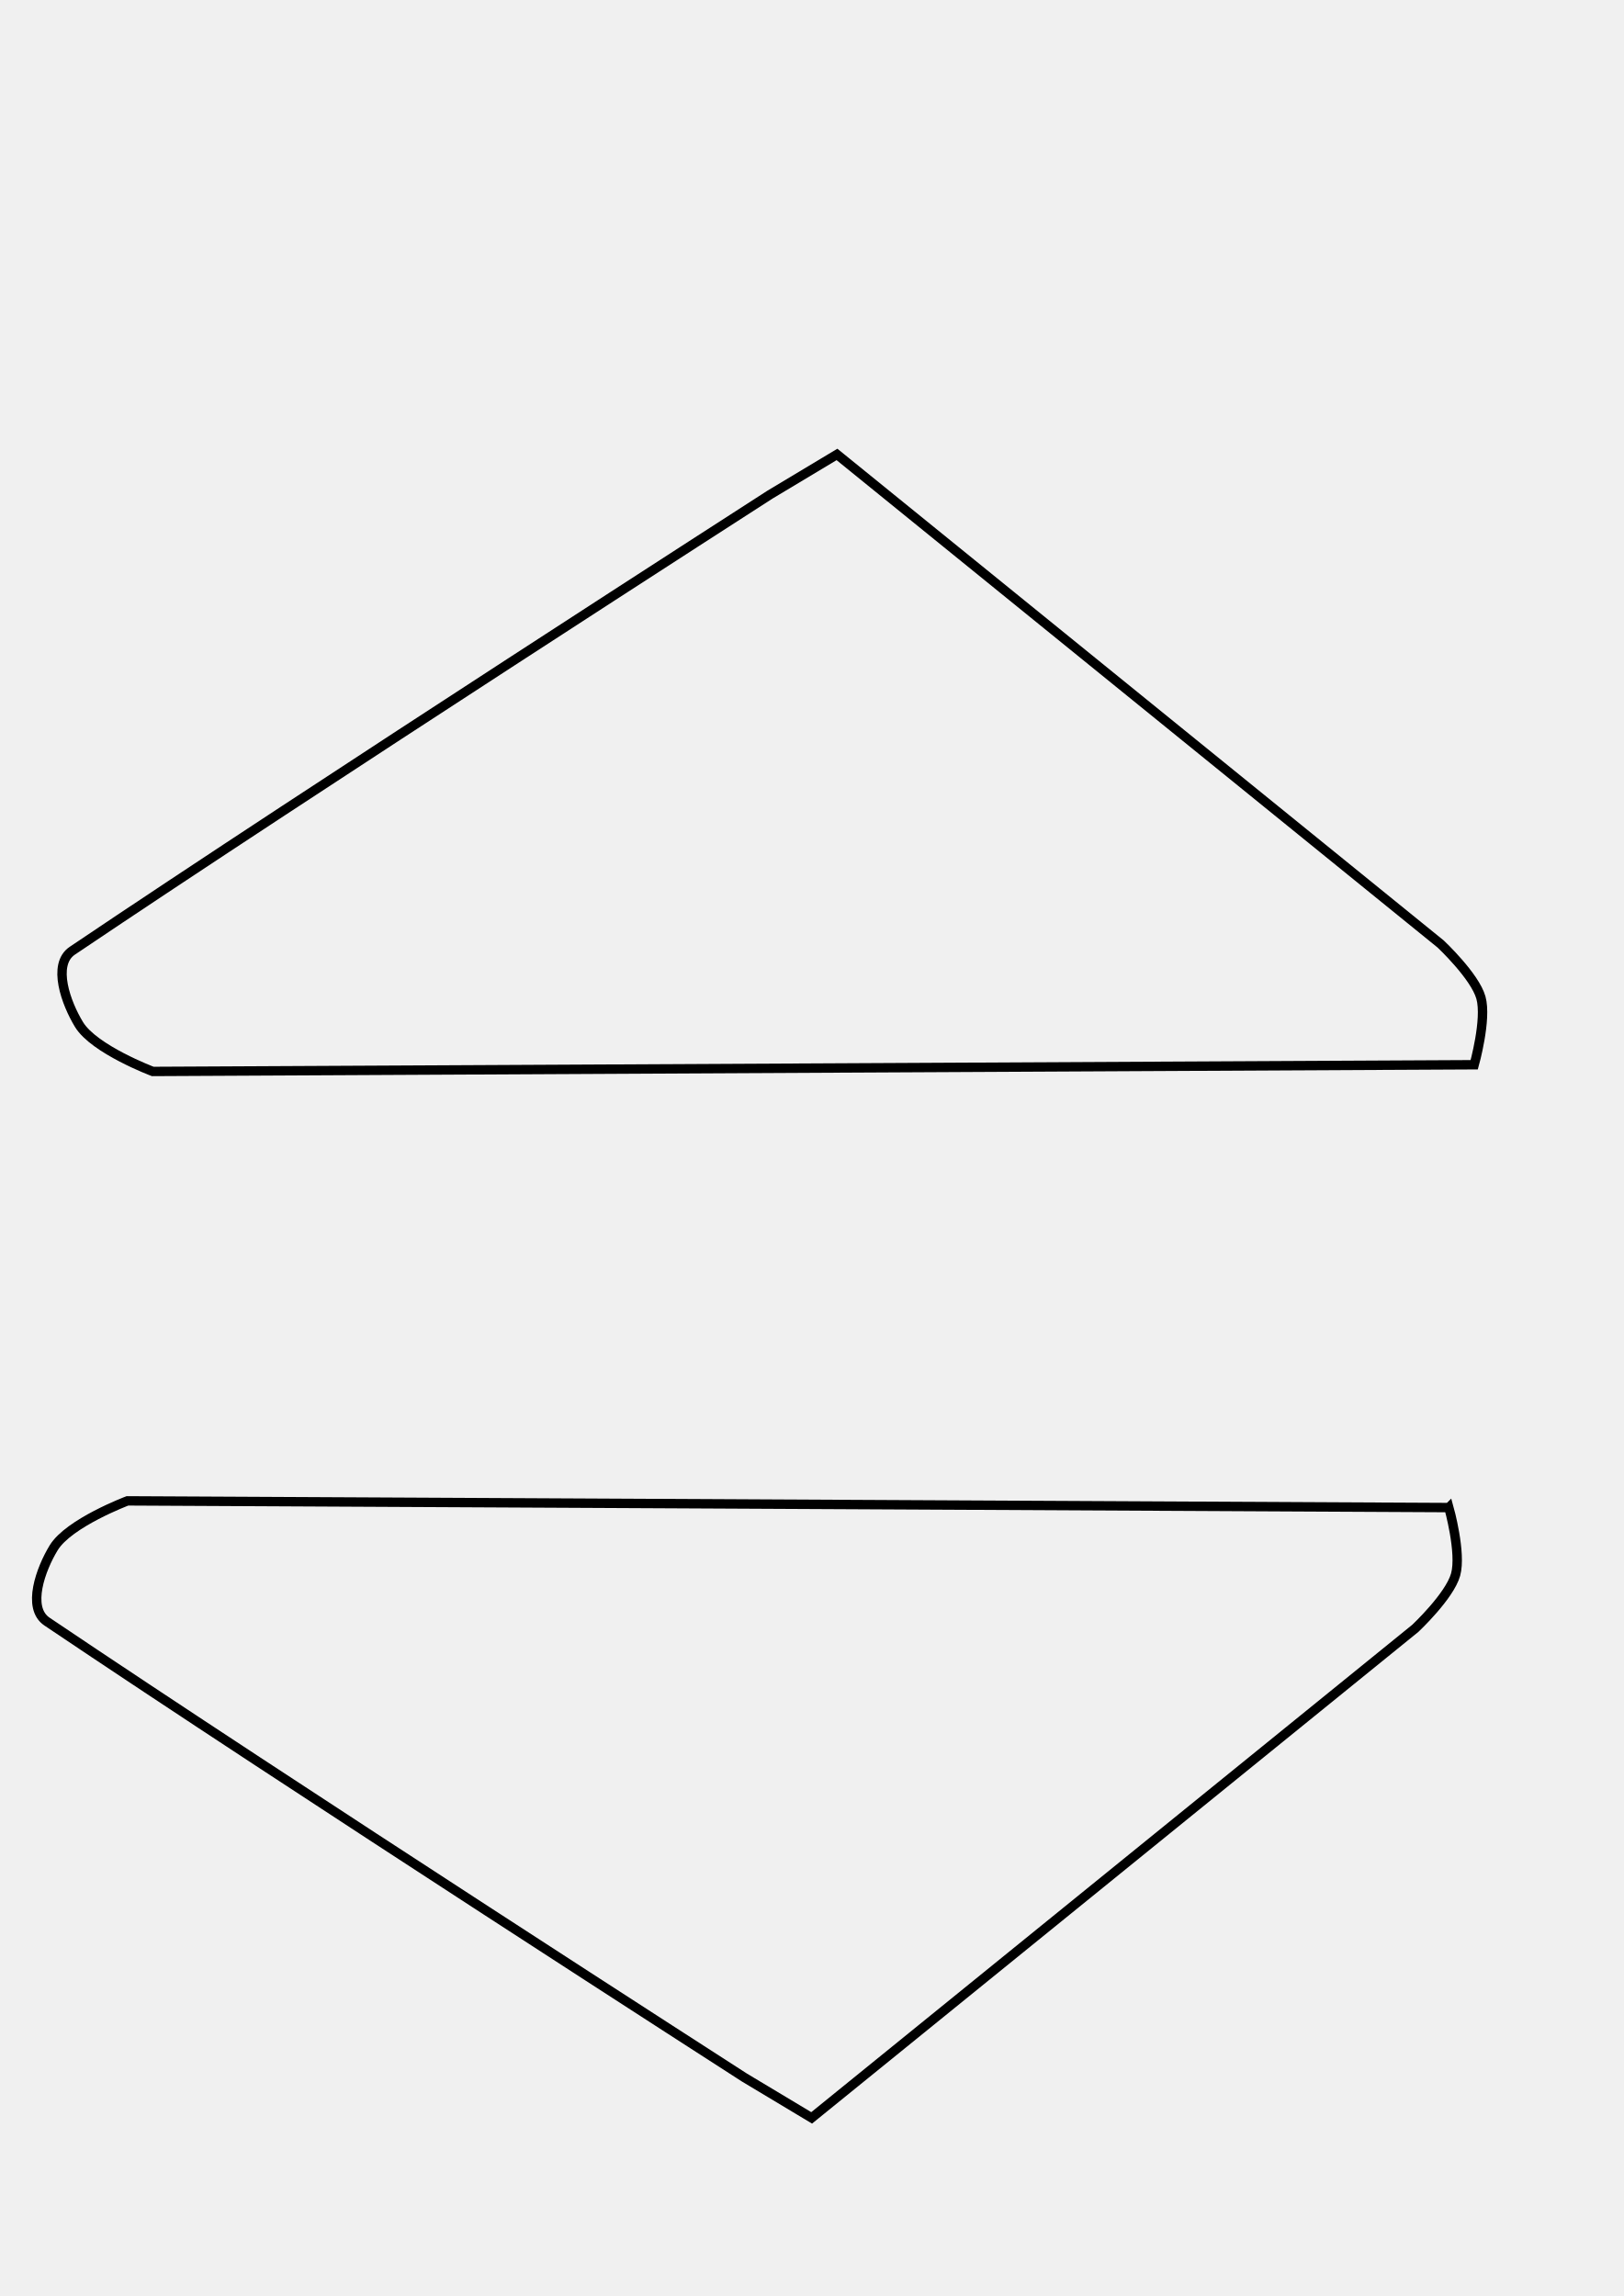
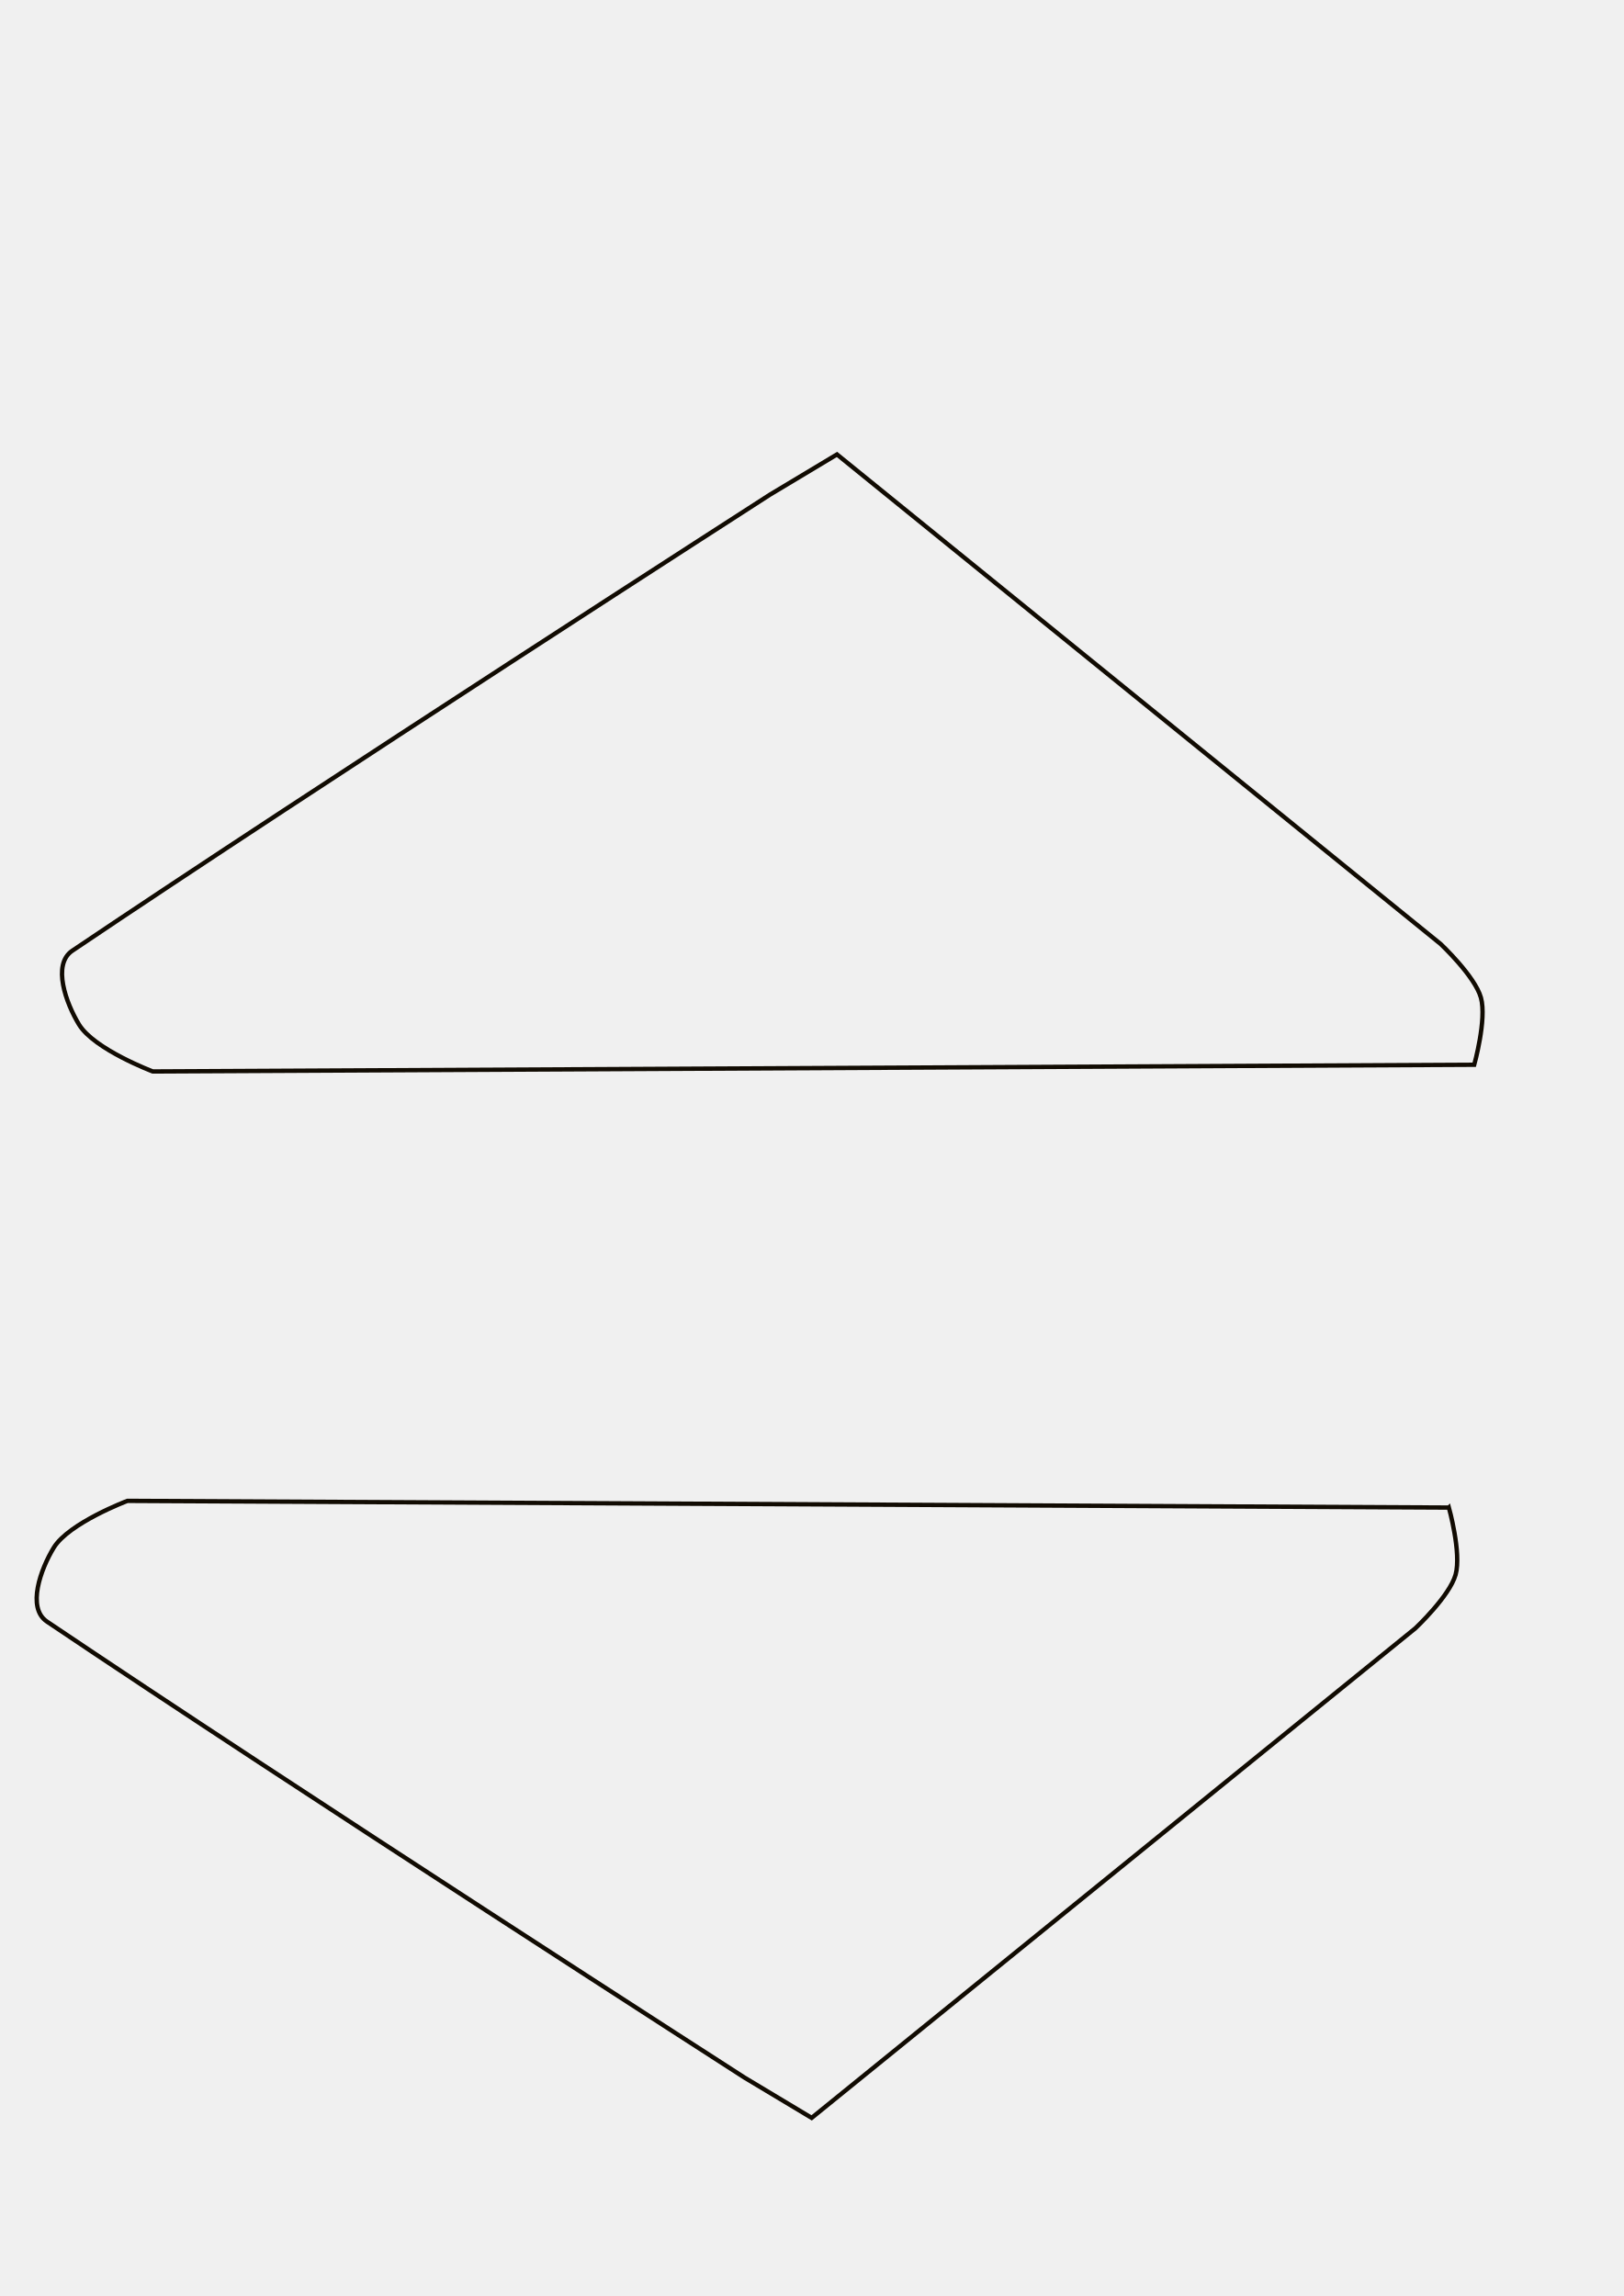
<svg xmlns="http://www.w3.org/2000/svg" width="744.094" height="1052.362" id="svg4449" version="1.1">
  <defs id="defs4451" />
  <g id="layer1">
-     <path style="fill:none;stroke:#000000;stroke-width:4.304px;stroke-linecap:butt;stroke-linejoin:miter;stroke-opacity:1" d="m 675.592,488.022 -605.573,3.074 c 0,0 -26.861,-10.11 -33.814,-21.518 -5.89,-9.664 -12.459,-27.489 -3.074,-33.814 C 143.904,361.109 352.824,226.734 352.824,226.734 l 30.74,-18.444 276.658,224.4 c 0,0 15.692,14.722 18.444,24.592 2.766,9.919 -3.074,30.74 -3.074,30.74 z" id="path4158" />
-     <path style="fill:none;stroke:#000000;stroke-width:4.304px;stroke-linecap:butt;stroke-linejoin:miter;stroke-opacity:1" d="M 663.982,690.989 58.409,687.915 c 0,0 -26.861,10.11 -33.814,21.518 -5.89,9.664 -12.459,27.489 -3.074,33.814 C 132.295,817.902 341.215,952.276 341.215,952.276 l 30.74,18.444 276.658,-224.4 c 0,0 15.692,-14.722 18.444,-24.592 2.766,-9.919 -3.074,-30.74 -3.074,-30.74 z" id="path4158-8" />
-     <flowRoot xml:space="preserve" id="flowRoot4194" style="font-size:12px;font-style:normal;font-variant:normal;font-weight:normal;font-stretch:normal;text-align:start;line-height:125%;letter-spacing:0px;word-spacing:0px;writing-mode:lr-tb;text-anchor:start;fill:#ffffff;fill-opacity:1;stroke:#585858;stroke-width:0.206;stroke-miterlimit:4;stroke-opacity:1;stroke-dasharray:none;font-family:Sans;-inkscape-font-specification:Sans" transform="matrix(15.20298,0,0,14.12665,-1109.62,-12364.403)">
+     <path style="fill:none;stroke:#110b02;stroke-width:2;stroke-linecap:butt;stroke-linejoin:miter;stroke-opacity:1;stroke-miterlimit:4;stroke-dasharray:none" d="m 675.592,488.022 -605.573,3.074 c 0,0 -26.861,-10.11 -33.814,-21.518 -5.89,-9.664 -12.459,-27.489 -3.074,-33.814 C 143.904,361.109 352.824,226.734 352.824,226.734 l 30.74,-18.444 276.658,224.4 c 0,0 15.692,14.722 18.444,24.592 2.766,9.919 -3.074,30.74 -3.074,30.74 z" id="path4158" />
+     <path style="fill:none;stroke:#110b02;stroke-width:2;stroke-linecap:butt;stroke-linejoin:miter;stroke-opacity:1;stroke-miterlimit:4;stroke-dasharray:none" d="M 663.982,690.989 58.409,687.915 c 0,0 -26.861,10.11 -33.814,21.518 -5.89,9.664 -12.459,27.489 -3.074,33.814 C 132.295,817.902 341.215,952.276 341.215,952.276 l 30.74,18.444 276.658,-224.4 c 0,0 15.692,-14.722 18.444,-24.592 2.766,-9.919 -3.074,-30.74 -3.074,-30.74 z" id="path4158-8" />
+     <flowRoot xml:space="preserve" id="flowRoot4194" style="font-size:12px;font-style:normal;font-variant:normal;font-weight:normal;font-stretch:normal;text-align:start;line-height:125%;letter-spacing:0px;word-spacing:0px;writing-mode:lr-tb;text-anchor:start;fill:none;fill-opacity:1;stroke:#110b02;stroke-width:0.136;stroke-miterlimit:4;stroke-opacity:1;stroke-dasharray:none;font-family:Sans;-inkscape-font-specification:Sans" transform="matrix(15.20298,0,0,14.12665,-1109.62,-12364.403)">
      <flowRegion id="flowRegion4196">
-         <rect id="rect4198" width="63.64" height="46.467" x="81.822" y="892.758" style="fill:#ffffff;fill-opacity:1;stroke:#585858;stroke-width:0.206;stroke-miterlimit:4;stroke-opacity:1;stroke-dasharray:none" />
+         <rect id="rect4198" width="63.64" height="46.467" x="81.822" y="892.758" style="fill:none;fill-opacity:1;stroke:#110b02;stroke-width:0.136;stroke-miterlimit:4;stroke-opacity:1;stroke-dasharray:none" />
      </flowRegion>
-       <flowPara id="flowPara4200" style="font-size:36px;font-style:normal;font-variant:normal;font-weight:normal;font-stretch:normal;text-align:start;line-height:125%;writing-mode:lr-tb;text-anchor:start;fill:#ffffff;fill-opacity:1;stroke:#585858;stroke-width:0.206;stroke-miterlimit:4;stroke-opacity:1;stroke-dasharray:none;font-family:Sans;-inkscape-font-specification:Sans">+</flowPara>
+       <flowPara id="flowPara4200" style="font-size:36px;font-style:normal;font-variant:normal;font-weight:normal;font-stretch:normal;text-align:start;line-height:125%;writing-mode:lr-tb;text-anchor:start;fill:none;fill-opacity:1;stroke:#110b02;stroke-width:0.136;stroke-miterlimit:4;stroke-opacity:1;stroke-dasharray:none;font-family:Sans;-inkscape-font-specification:Sans">+</flowPara>
    </flowRoot>
  </g>
</svg>
